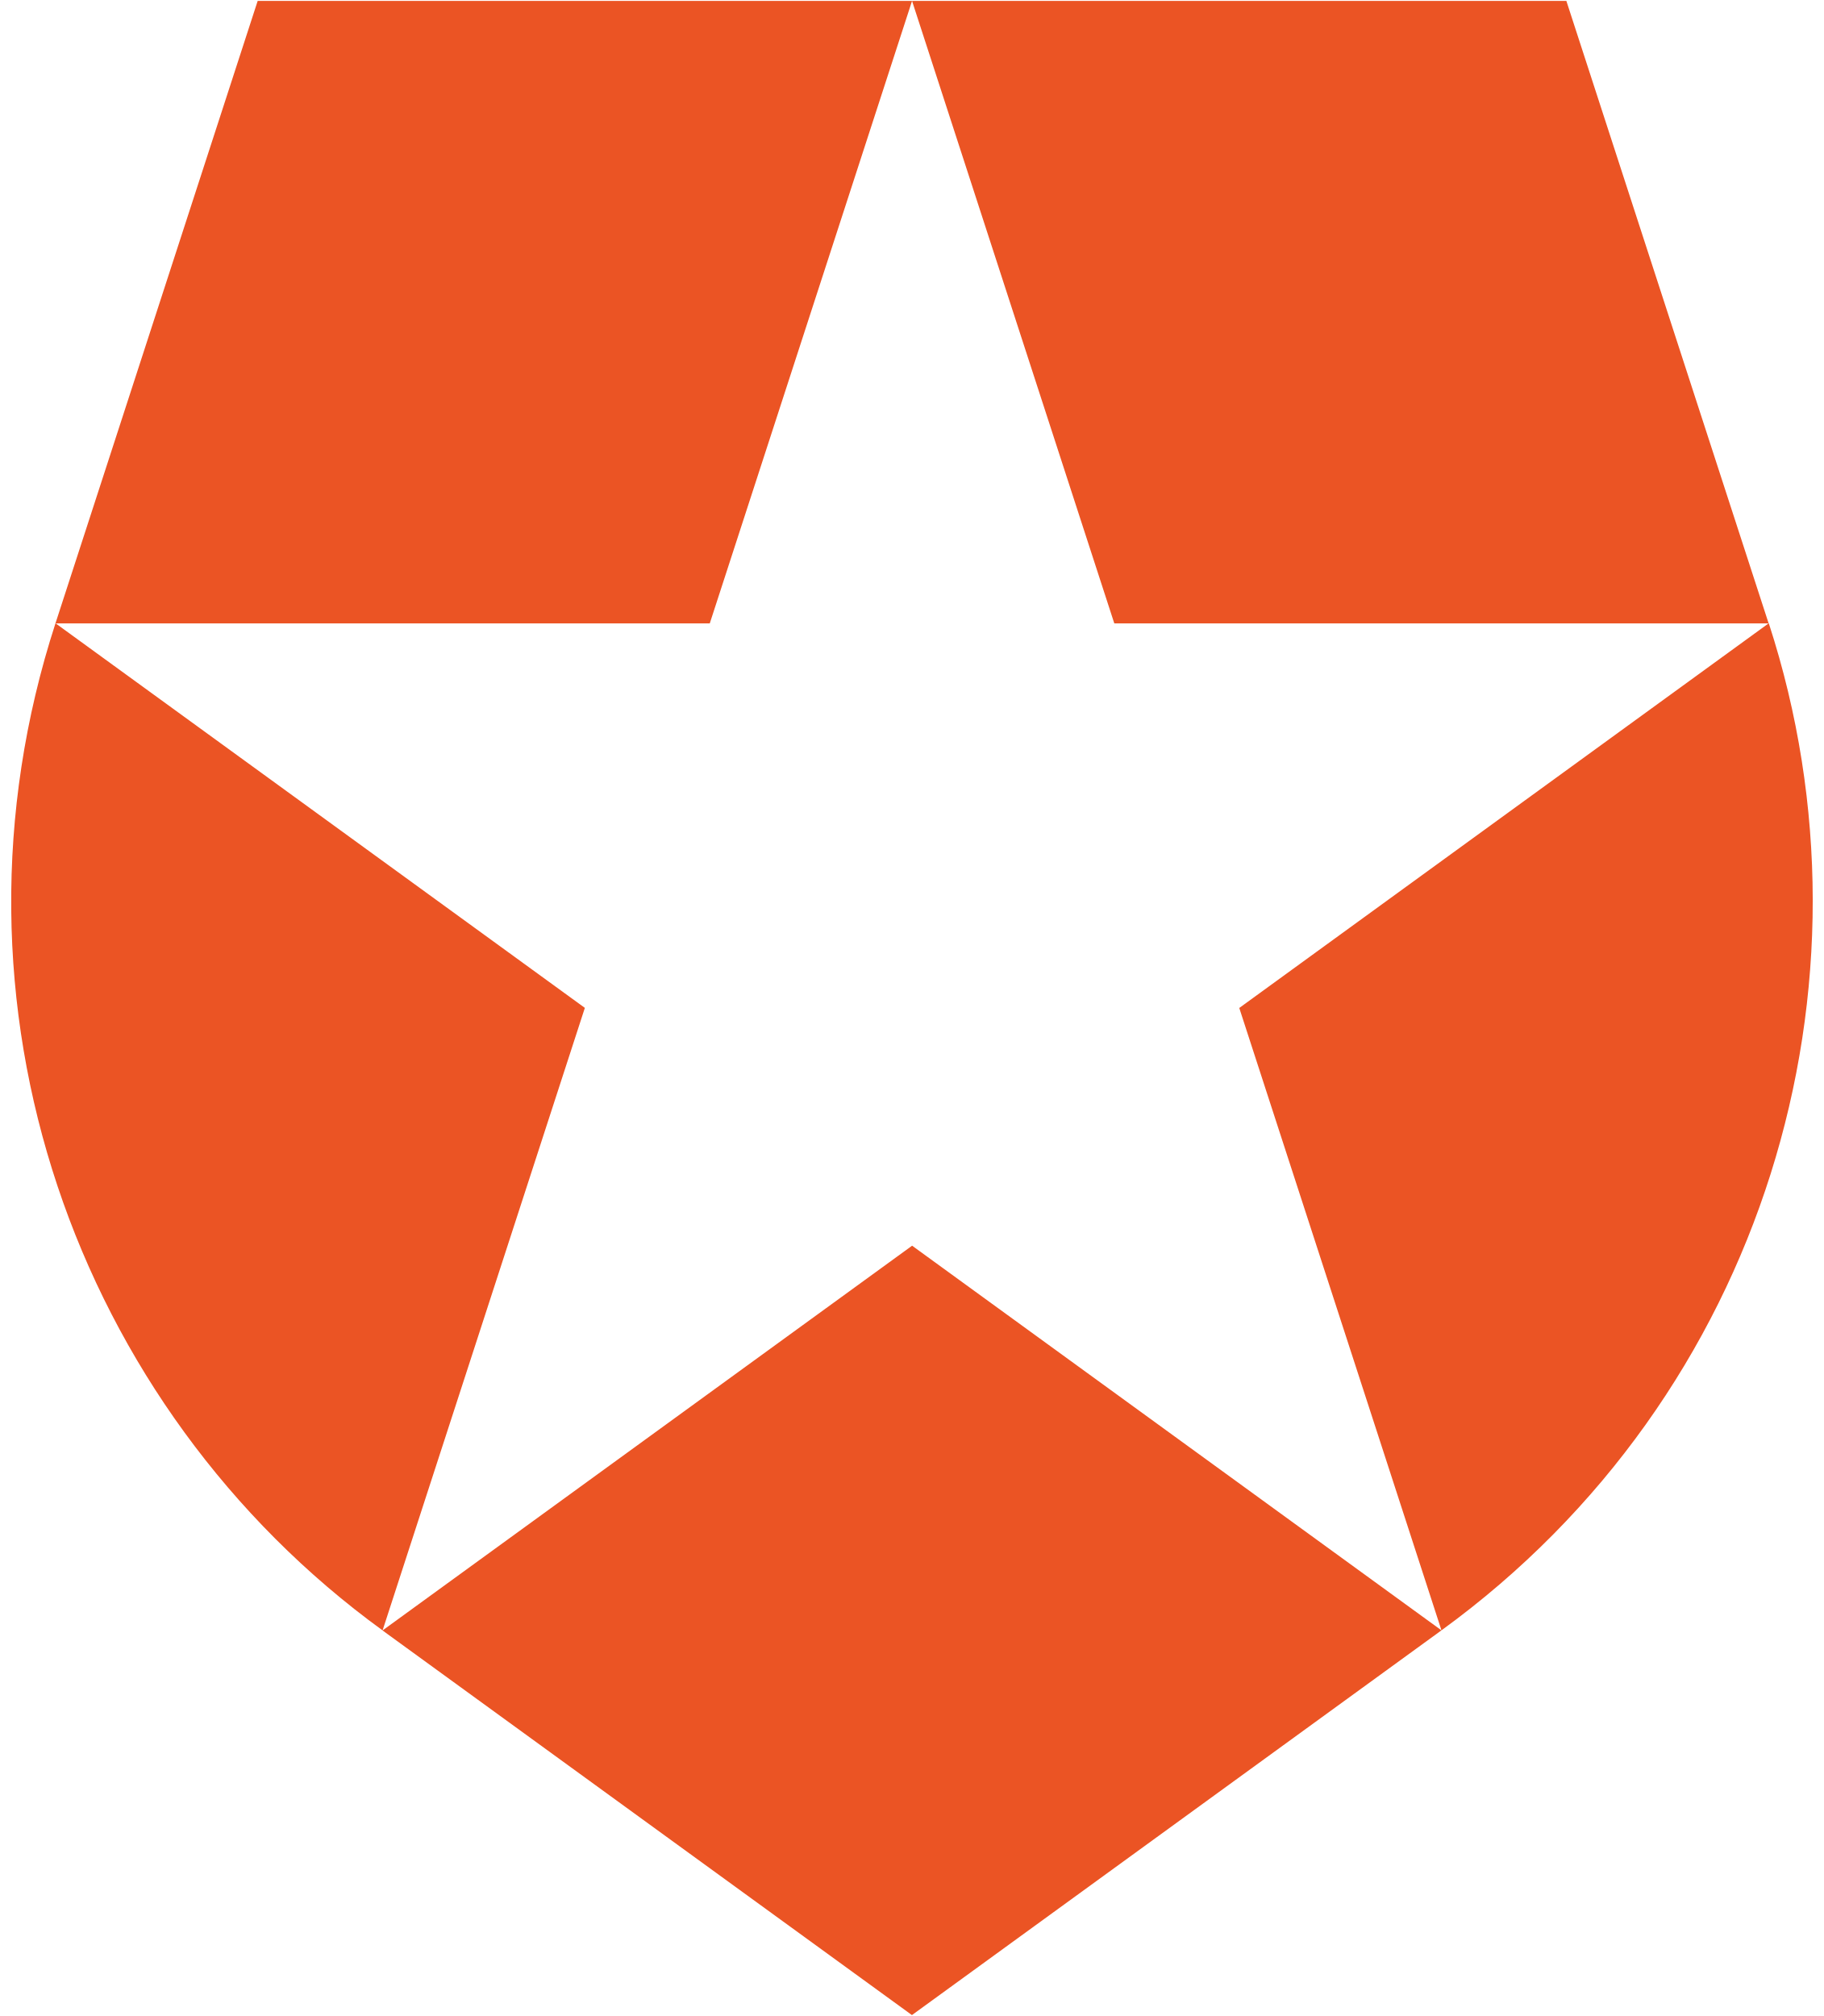
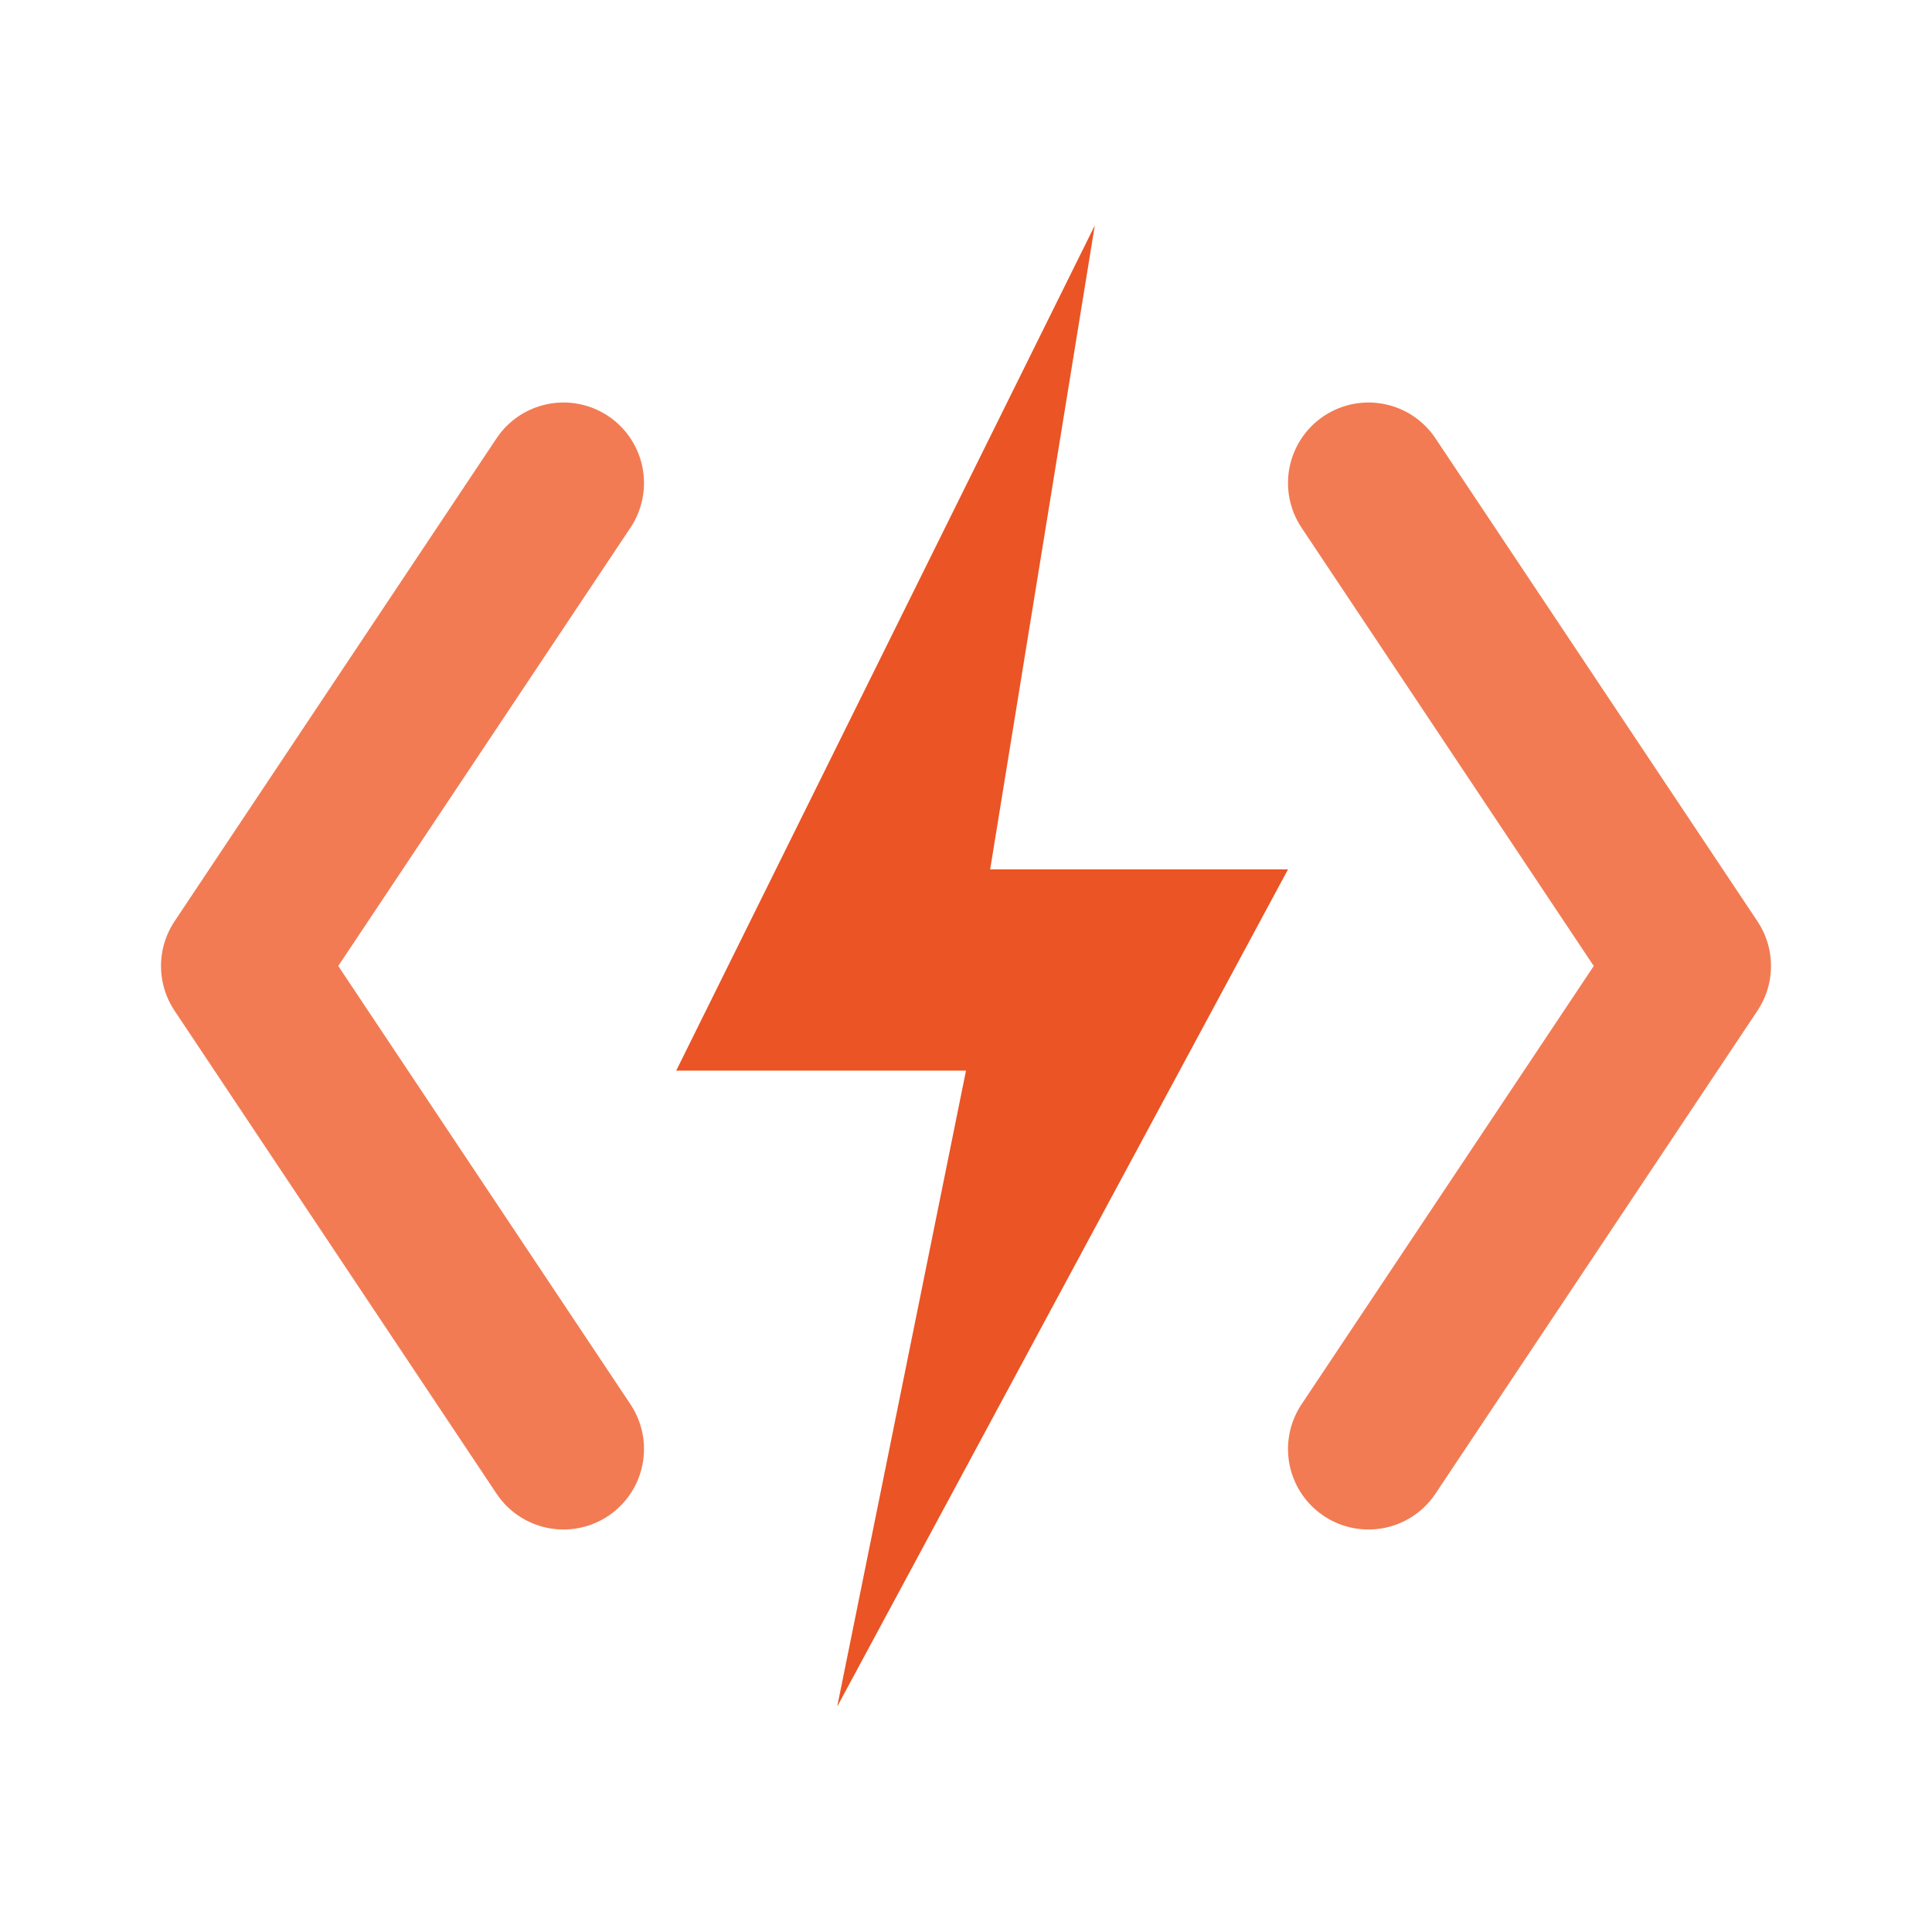
- <svg xmlns="http://www.w3.org/2000/svg" width="152px" height="168px" viewBox="0 0 152 168" version="1.1">
-   <description>Created with Sketch (http://www.bohemiancoding.com/sketch)</description>
-   <defs />
-   <g id="Page-1" stroke="none" stroke-width="1" fill="none" fill-rule="evenodd">
-     <g id="badge" transform="translate(1, 0)" fill="#EB5424">
-       <g id="Clipped">
-         <path d="M119.127,135.861 L102.277,83.997 L146.384,51.952 L91.863,51.952 L75.011,0.09 L75.006,0.076 L129.536,0.076 L146.391,51.947 L146.391,51.946 L146.405,51.938 C156.195,82.03 146.113,116.256 119.127,135.861 L119.127,135.861 Z M30.893,135.861 L30.879,135.871 L74.998,167.924 L119.127,135.862 L75.012,103.808 L30.893,135.861 L30.893,135.861 Z M3.624,51.939 L3.624,51.939 C-6.68,83.66 5.281,117.272 30.884,135.867 L30.888,135.851 L47.74,83.99 L3.642,51.951 L58.15,51.951 L75.003,0.089 L75.007,0.075 L20.474,0.075 L3.624,51.939 L3.624,51.939 Z" id="Shape" />
-       </g>
-     </g>
-   </g>
+ <svg xmlns="http://www.w3.org/2000/svg" viewBox="0 0 24 24">
+   <path d="M7 6l-4 6 4 6M17 6l4 6-4 6" fill="none" stroke="#f27b53" stroke-width="2" stroke-linecap="round" stroke-linejoin="round" />
+   <path d="M13.6 2.8L8.4 13.3h3.6L10.4 21.2l5.6-10.4h-3.7z" fill="#eb5424" />
</svg>
